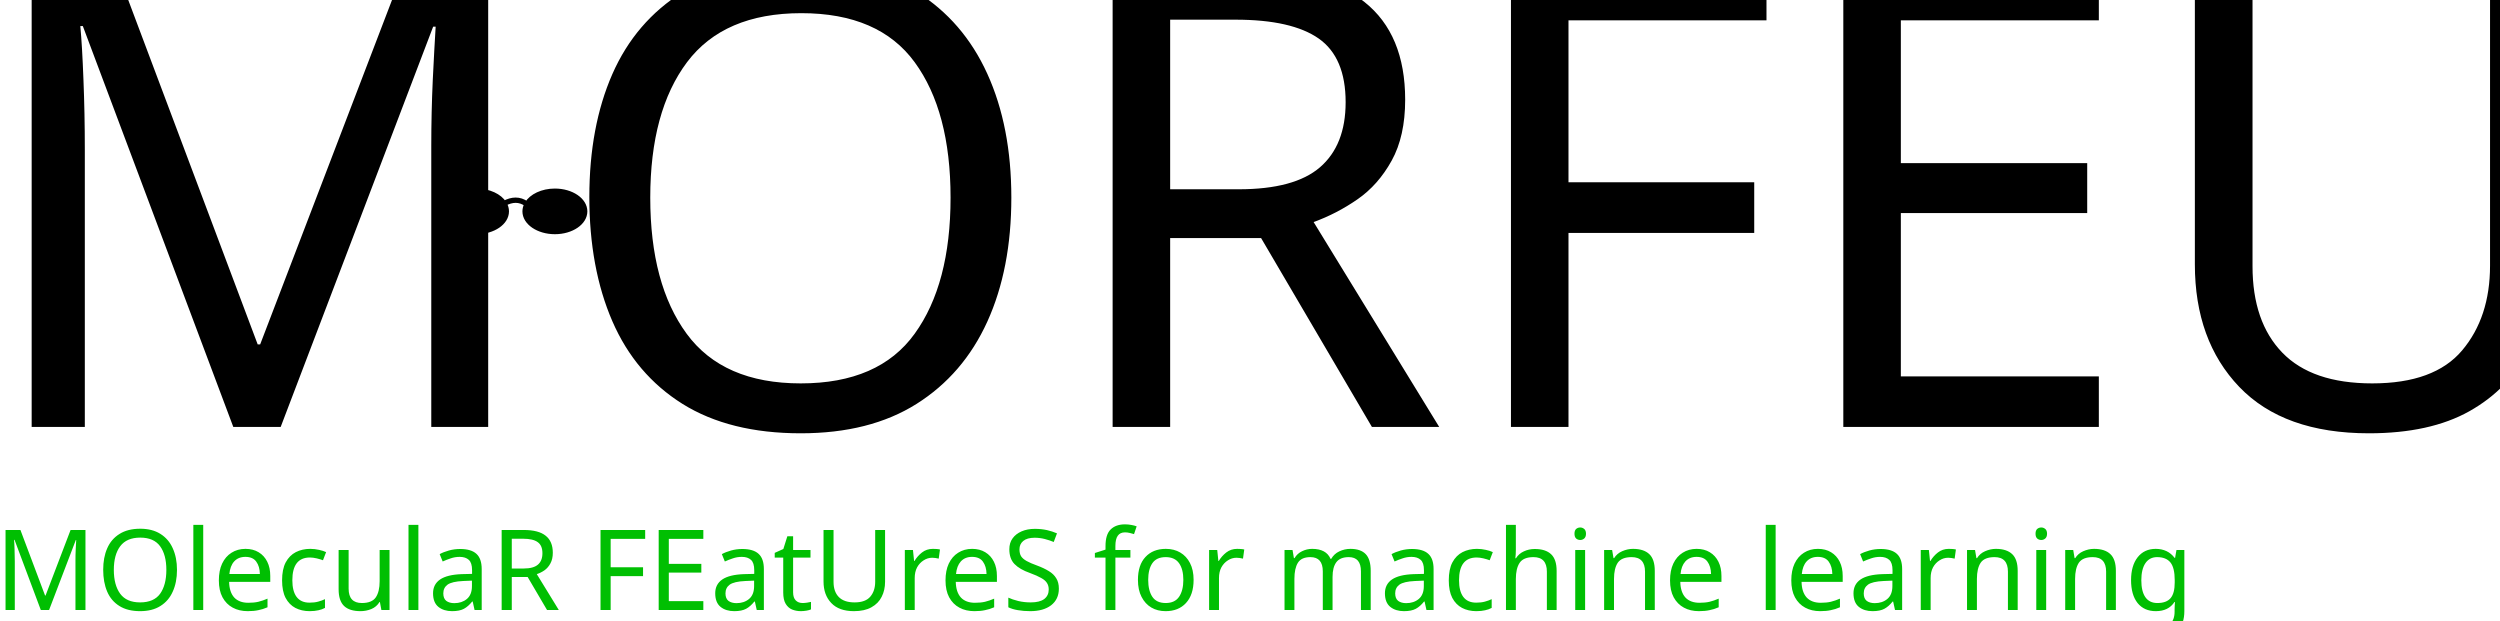
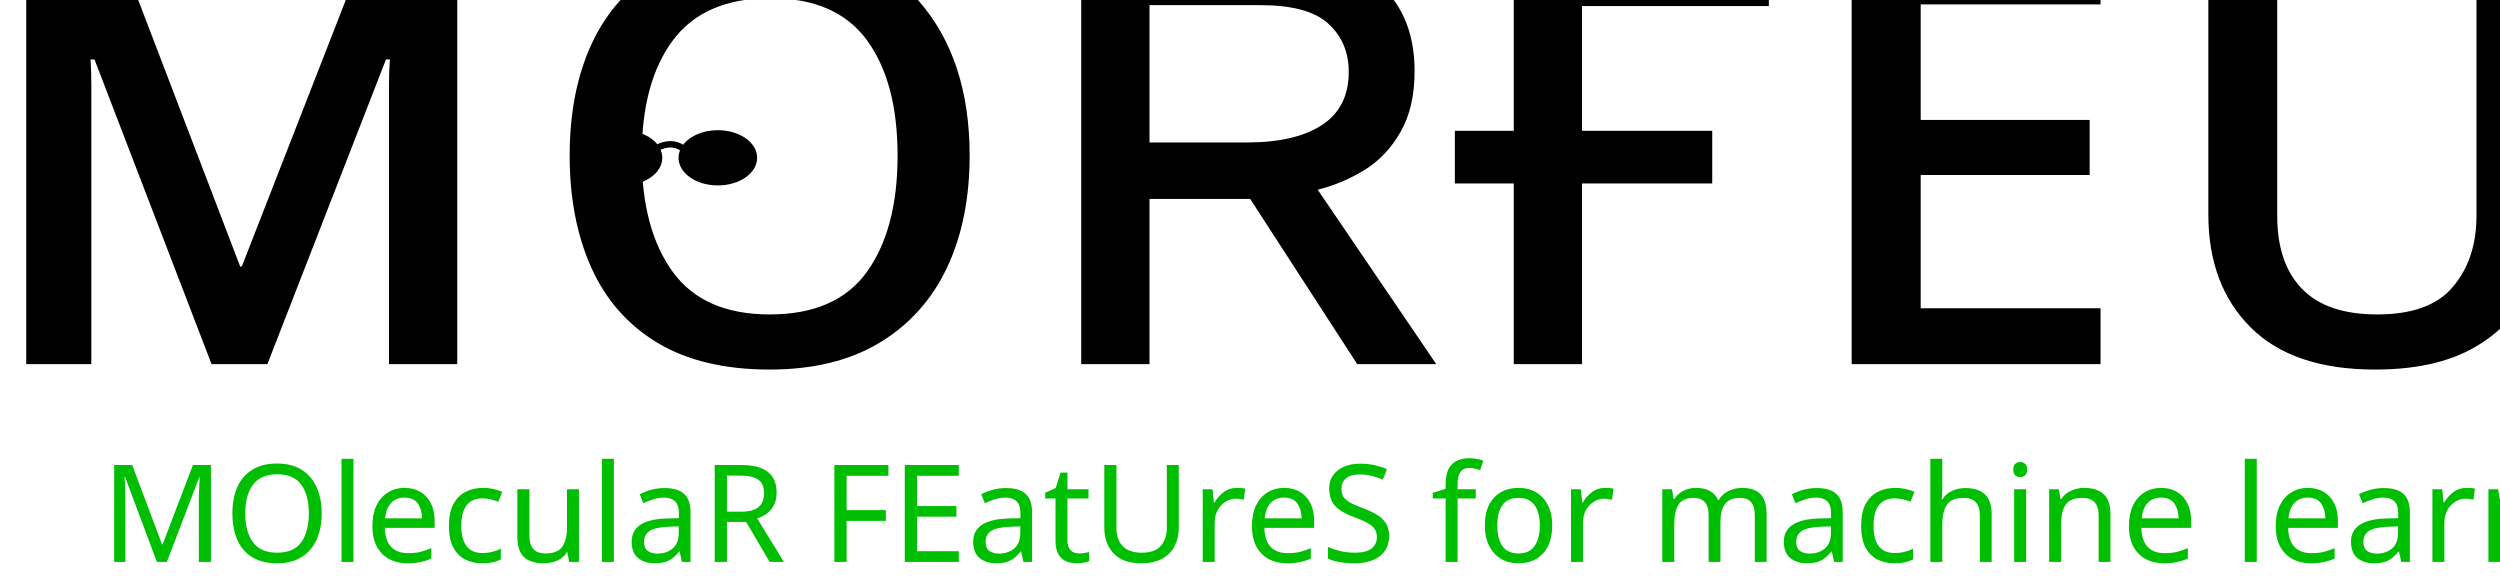
- <svg xmlns="http://www.w3.org/2000/svg" fill="none" fill-rule="evenodd" stroke="black" stroke-width="0.501" stroke-linejoin="bevel" stroke-miterlimit="10" font-family="Times New Roman" font-size="16" style="font-variant-ligatures:none" version="1.1" overflow="visible" width="312.313pt" height="77.541pt" viewBox="74.507 -445.86 312.313 77.541">
+ <svg xmlns="http://www.w3.org/2000/svg" fill="none" fill-rule="evenodd" stroke="black" stroke-width="0.501" stroke-linejoin="bevel" stroke-miterlimit="10" font-family="Times New Roman" font-size="16" style="font-variant-ligatures:none" version="1.1" overflow="visible" width="258.02pt" height="60.49pt" viewBox="115.453 -99.652 258.02 60.49">
  <defs>
	</defs>
  <g id="Layer 1" transform="scale(1 -1)">
-     <text xml:space="preserve" transform="translate(70.697 392.527) scale(1 -1)" kerning="auto" stroke="none" fill="#000000" stroke-width="0.25" stroke-linejoin="round" stroke-linecap="round" font-family="White Rabbit" font-size="80">
-       <tspan x="0" y="0">MORFEUS</tspan>
+     <text xml:space="preserve" transform="translate(111.286 62.074) scale(1 -1)" kerning="auto" font-size="80" stroke-linejoin="round" stroke-linecap="round" stroke-width="0.25" stroke="none">
+       <tspan x="0" y="0" font-family="Calibri Light" fill="#000000">ᴍᴏʀғᴇᴜs</tspan>
    </text>
-     <path d="M 130.258,419.453 C 130.258,420.874 131.952,422.028 134.037,422.028 C 135.6,422.028 136.943,421.378 137.517,420.456 L 137.491,420.508 C 138.445,421.005 139.398,421.095 140.328,420.428 C 140.893,421.365 142.247,422.028 143.827,422.028 C 145.912,422.028 147.606,420.874 147.606,419.453 C 147.606,418.033 145.912,416.879 143.827,416.879 C 141.742,416.879 140.048,418.033 140.048,419.453 C 140.048,419.78 140.137,420.092 140.3,420.379 L 140.268,420.335 C 139.38,420.974 138.474,420.895 137.545,420.41 C 137.72,420.114 137.816,419.791 137.816,419.453 C 137.816,418.033 136.122,416.879 134.037,416.879 C 131.952,416.879 130.258,418.033 130.258,419.453 Z" stroke="#000000" fill="#000000" stroke-width="0.553" stroke-linejoin="round" stroke-linecap="round" marker-start="none" marker-end="none" />
-     <text xml:space="preserve" transform="translate(73.84 369.652) scale(1 -1)" kerning="auto" stroke="none" fill="#00bf02" stroke-width="0.25" stroke-linejoin="round" stroke-linecap="round" font-family="White Rabbit" font-size="14">
+     <path d="M 175.971,83.365 C 175.971,84.786 177.665,85.94 179.75,85.94 C 181.313,85.94 182.656,85.29 183.23,84.368 L 183.204,84.42 C 184.158,84.917 185.111,85.007 186.041,84.34 C 186.606,85.277 187.96,85.94 189.54,85.94 C 191.625,85.94 193.319,84.786 193.319,83.365 C 193.319,81.945 191.625,80.791 189.54,80.791 C 187.455,80.791 185.761,81.945 185.761,83.365 C 185.761,83.692 185.85,84.004 186.013,84.291 L 185.981,84.247 C 185.093,84.886 184.187,84.807 183.258,84.322 C 183.433,84.026 183.529,83.703 183.529,83.365 C 183.529,81.945 181.835,80.791 179.75,80.791 C 177.665,80.791 175.971,81.945 175.971,83.365 Z" stroke-linejoin="round" stroke-linecap="round" stroke="#000000" fill="#000000" stroke-width="0.553" marker-start="none" marker-end="none" />
+     <text xml:space="preserve" transform="translate(125.879 41.657) scale(1 -1)" kerning="auto" font-family="Calibri Light" stroke-linejoin="round" stroke-linecap="round" stroke="none" fill="#00bf02" stroke-width="0.25" font-size="14">
      <tspan x="0" y="0">MOleculaR FEatUreS for machine learning</tspan>
    </text>
  </g>
</svg>
